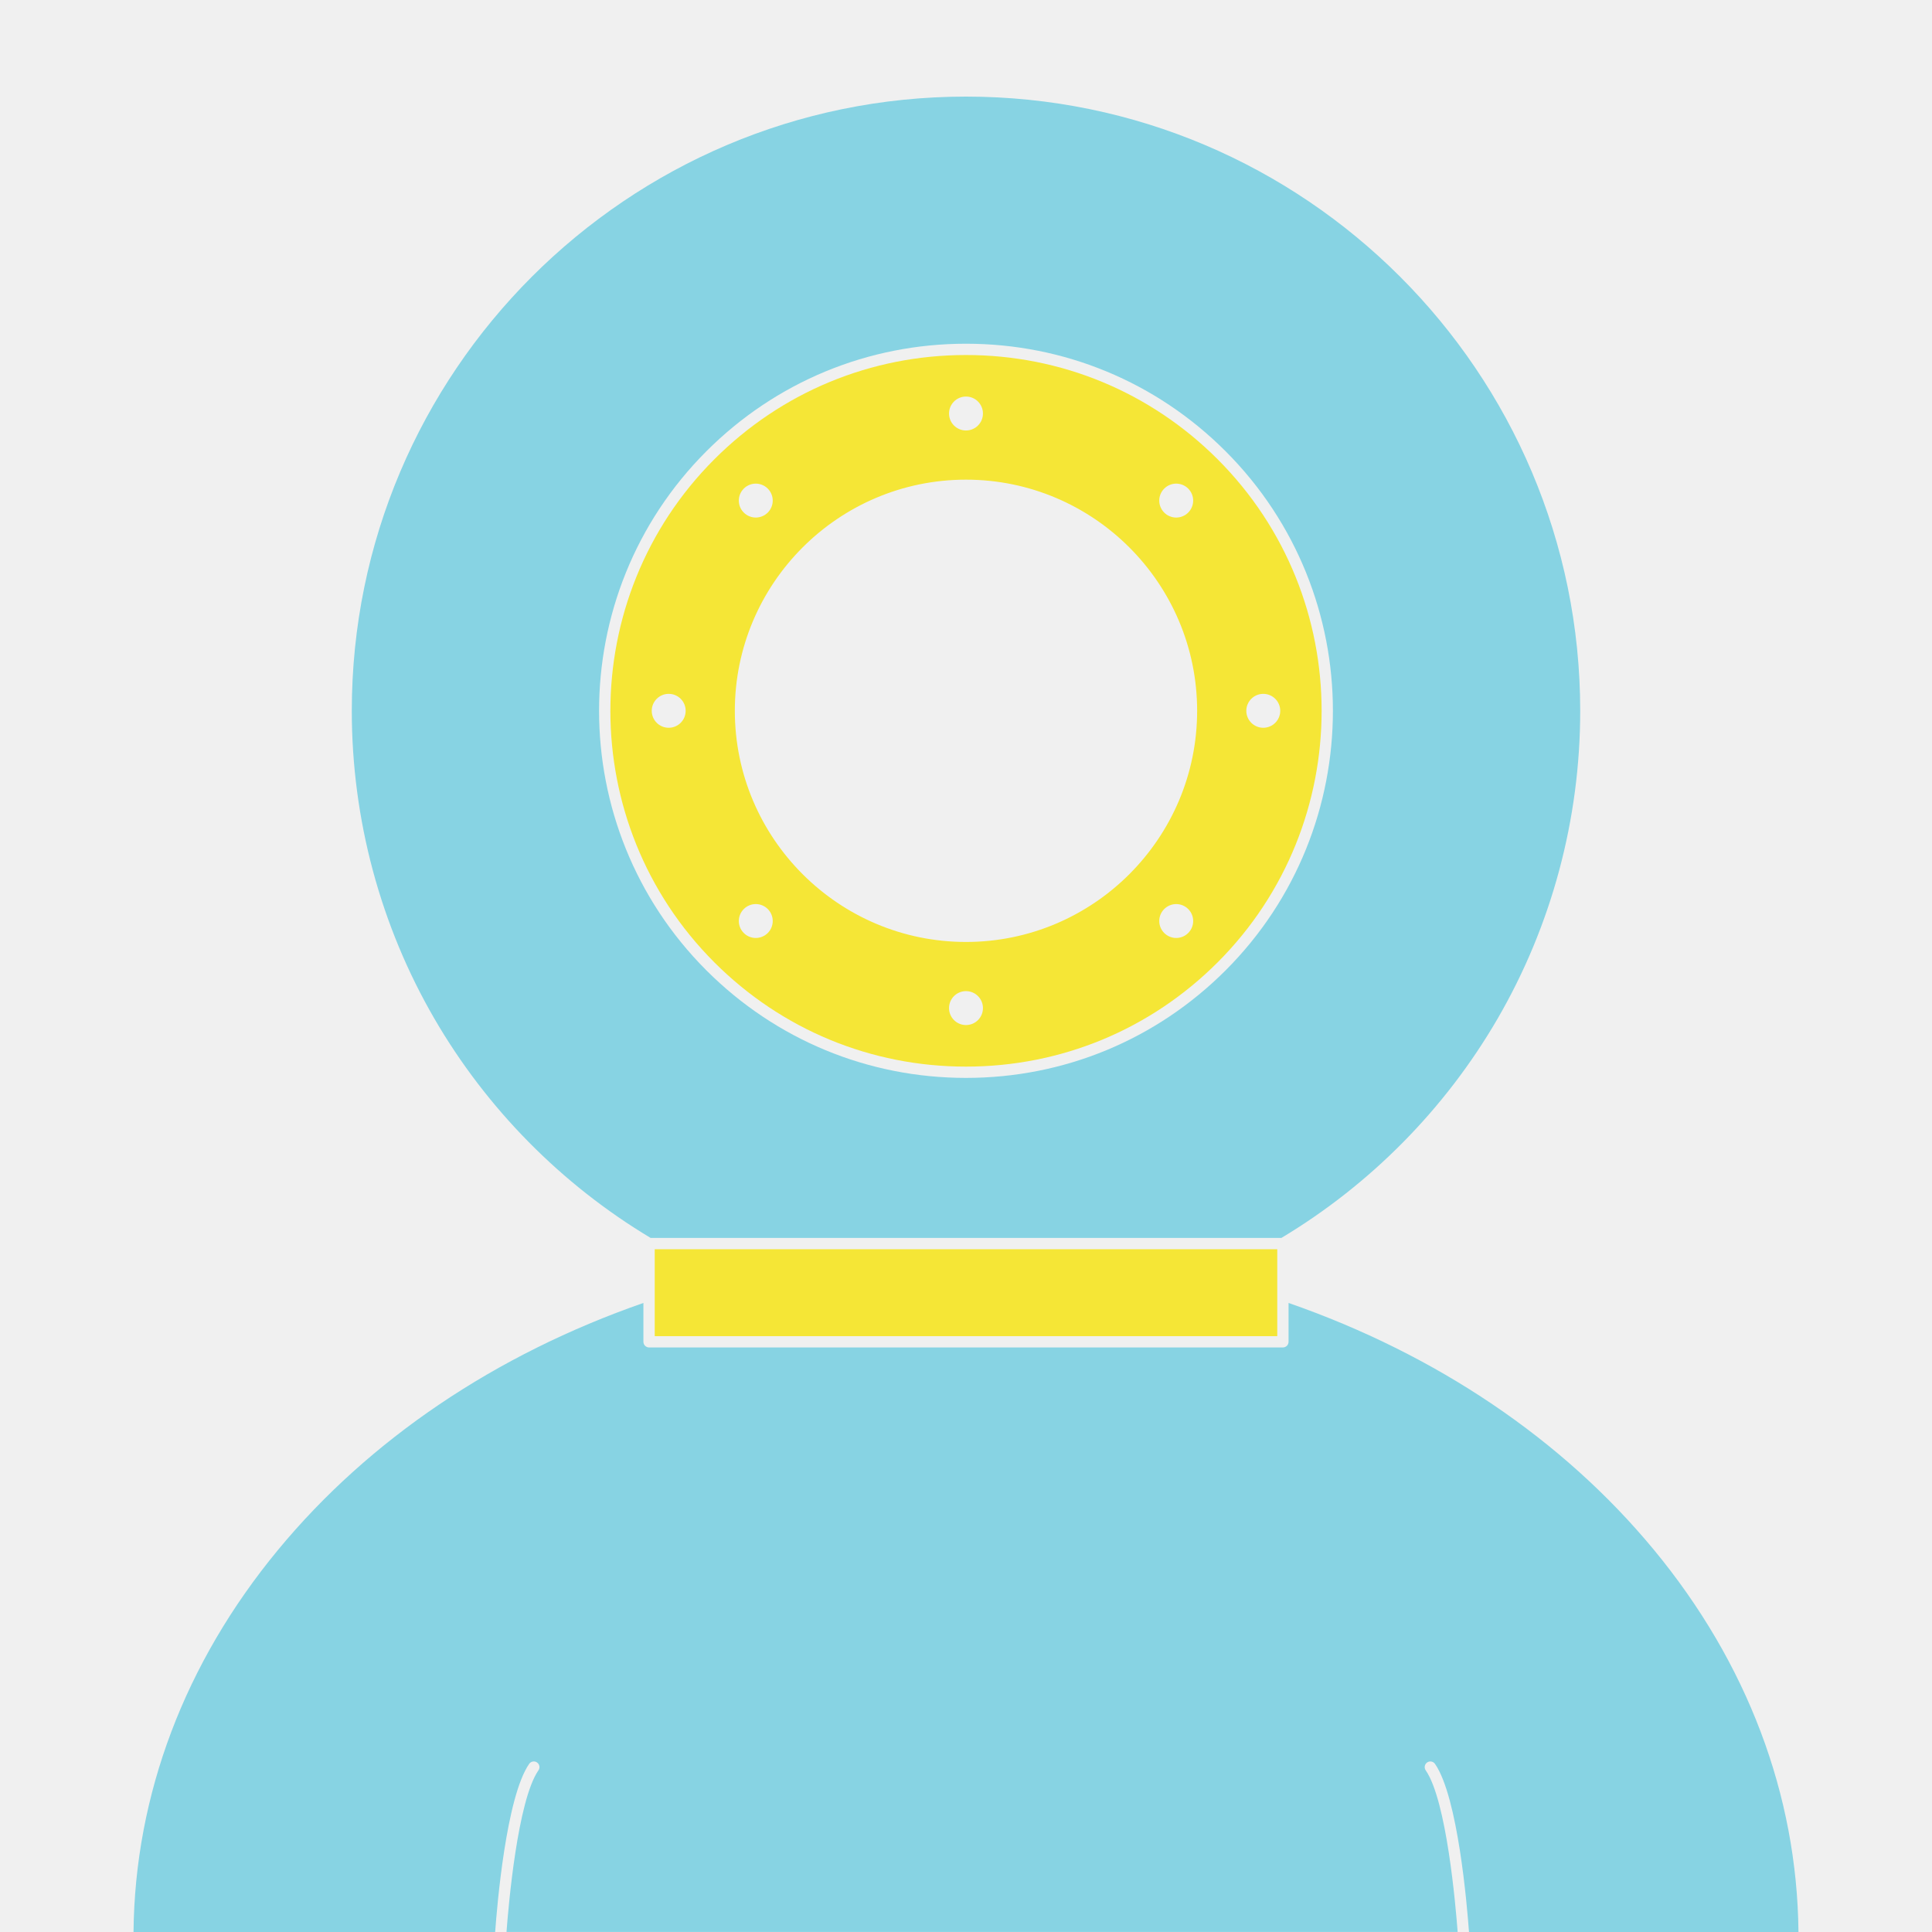
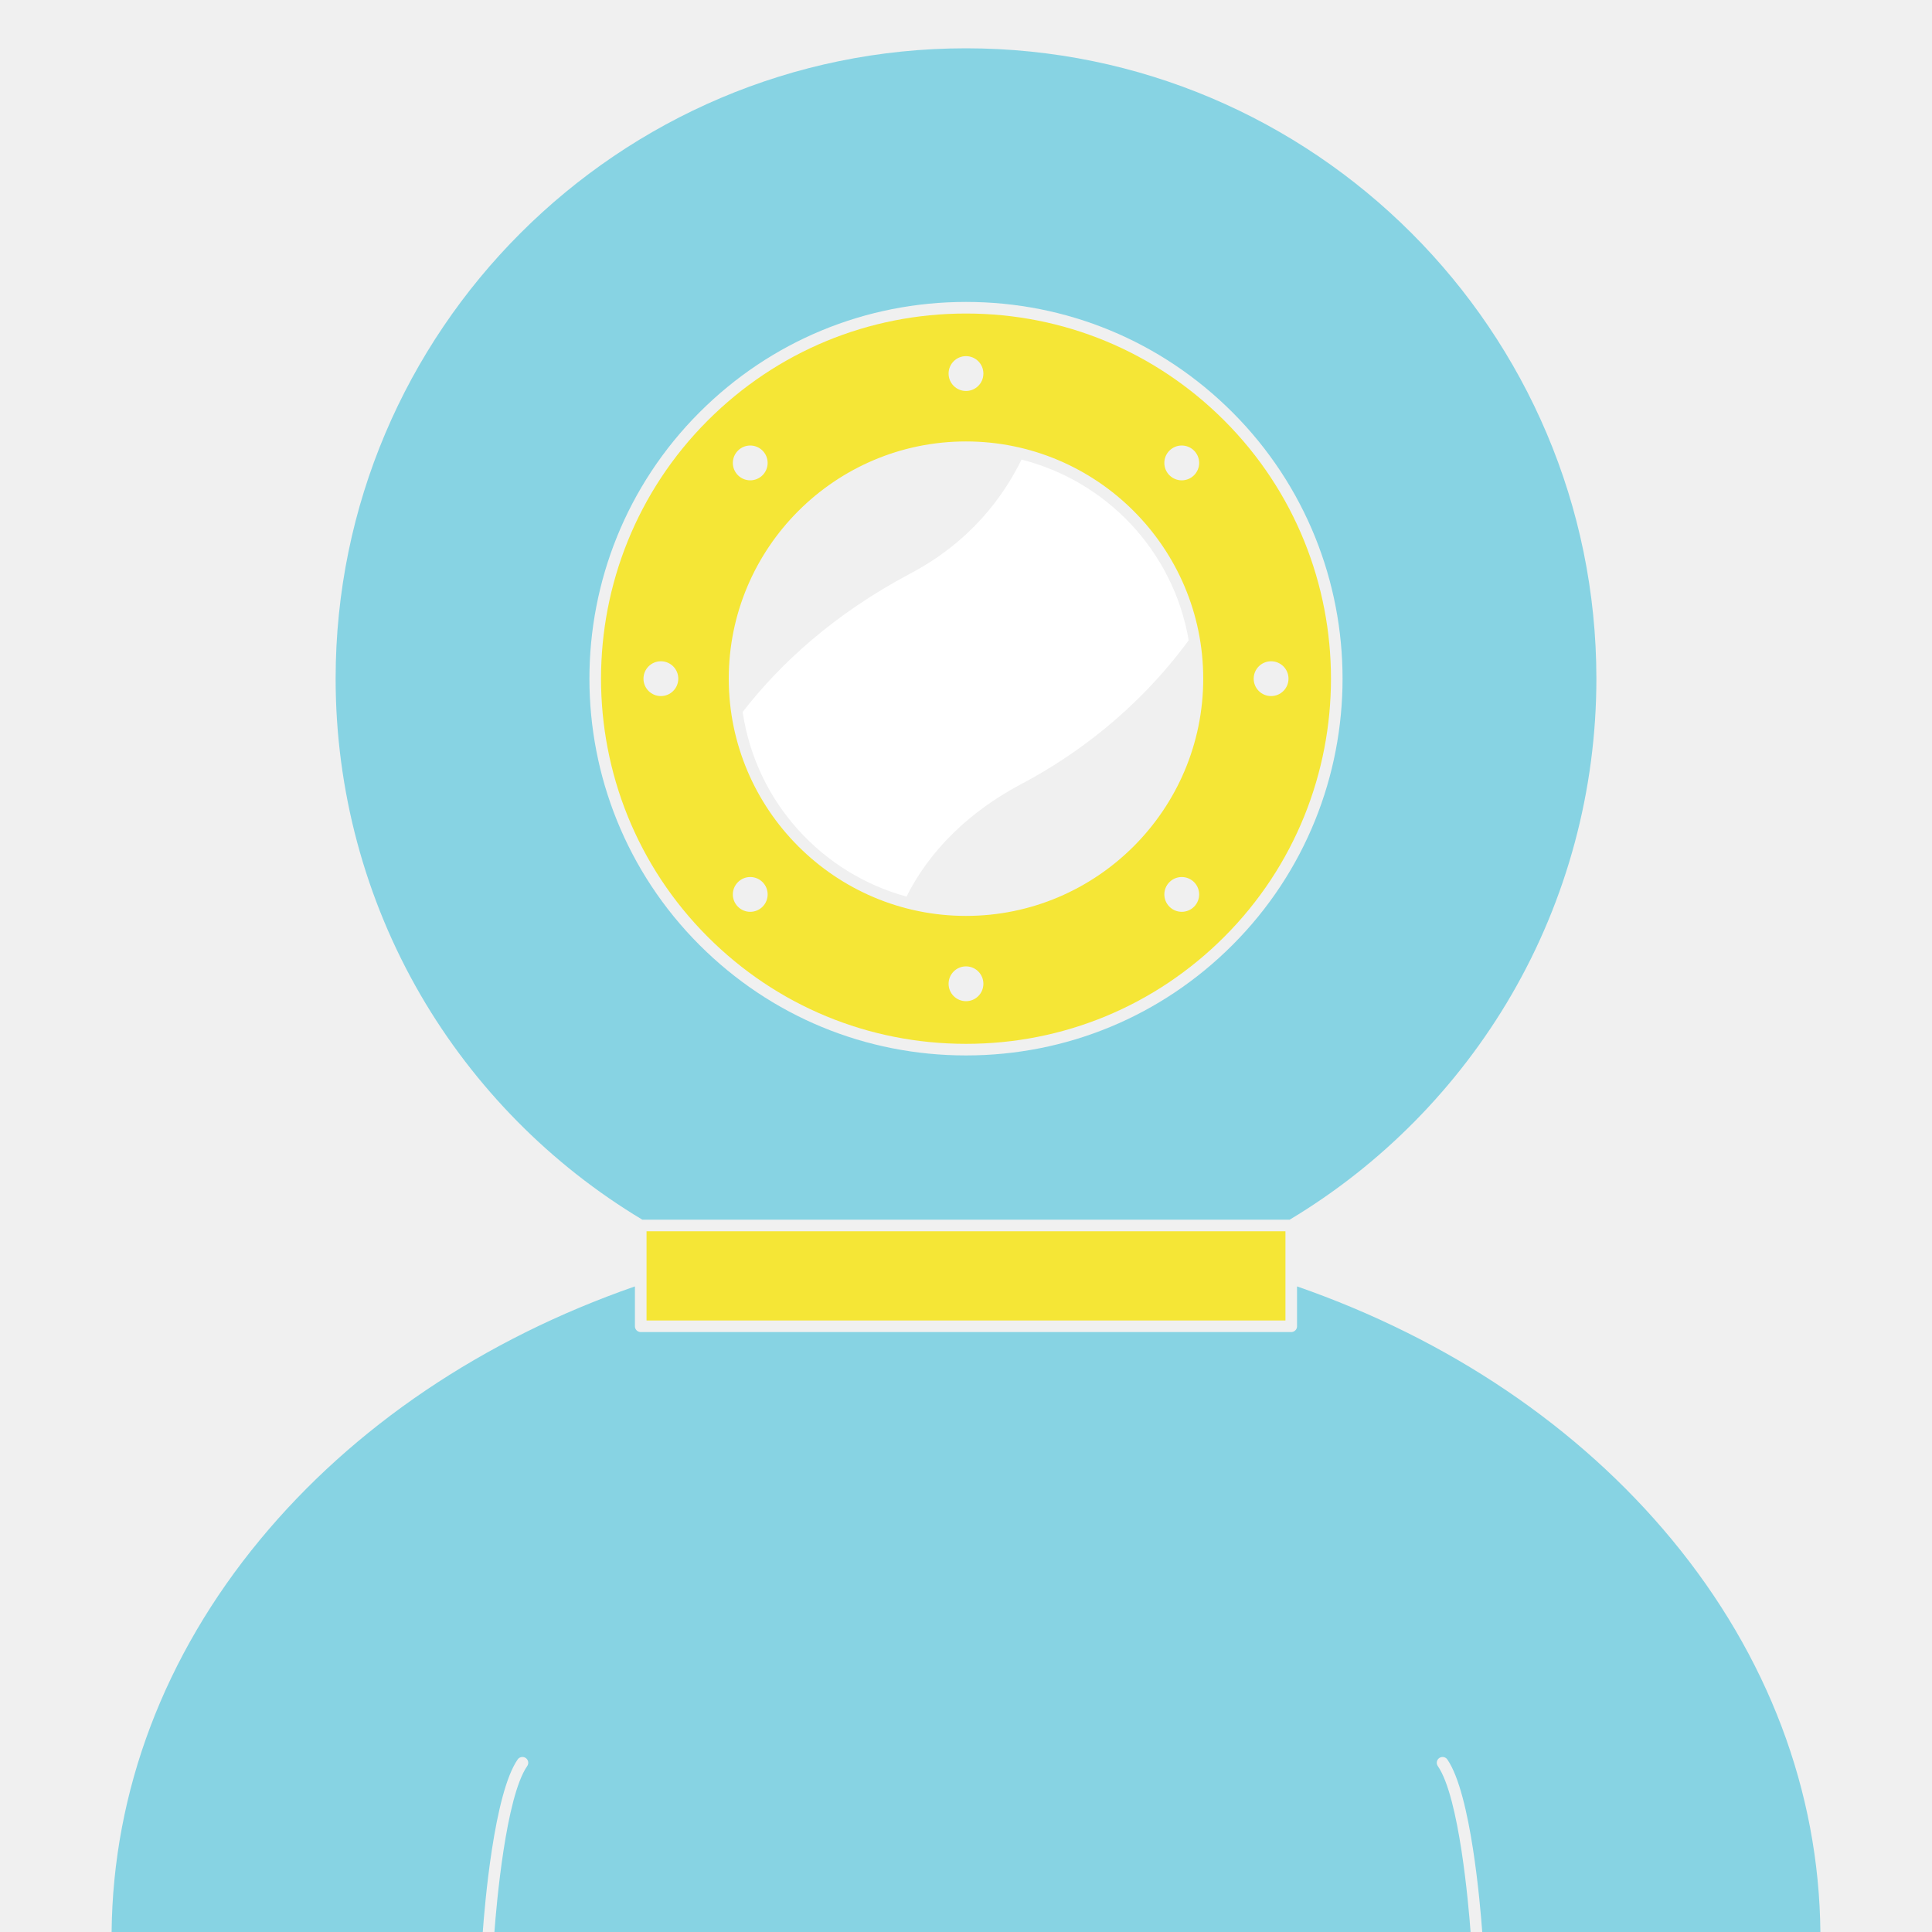
- <svg xmlns="http://www.w3.org/2000/svg" version="1.1" id="Layer_1" x="0px" y="0px" width="200px" height="200px" viewBox="150 150 200 200" enable-background="new 150 150 200 200" xml:space="preserve">
+ <svg xmlns="http://www.w3.org/2000/svg" version="1.1" id="Layer_1" x="0px" y="0px" width="400px" height="400px" viewBox="-100 -100 400 400" enable-background="new -100 -100 400 400" xml:space="preserve">
  <g>
-     <path fill="#87D3E3" d="M217.352,278.15h65.297c9.233-5.535,16.97-13.377,22.376-22.687c5.599-9.642,8.558-20.666,8.558-31.881   C313.582,188.523,285.06,160,250,160s-63.582,28.523-63.582,63.583c0,11.214,2.959,22.238,8.557,31.88   C200.381,264.772,208.116,272.613,217.352,278.15z M223.128,196.71c7.178-7.176,16.721-11.128,26.871-11.128   s19.694,3.952,26.871,11.128c14.816,14.818,14.816,38.927,0,53.745c-7.177,7.177-16.721,11.129-26.871,11.129   s-19.693-3.953-26.871-11.129C208.312,235.637,208.312,211.528,223.128,196.71z" />
-     <path fill="#87D3E3" d="M297.737,332.449c0.265-0.184,0.63-0.117,0.814,0.148c2.385,3.445,3.326,14.746,3.519,17.402h34.107   c-0.138-14.202-5.305-27.871-14.967-39.564c-9.425-11.404-22.492-20.223-37.819-25.554v4.021c0,0.323-0.262,0.585-0.585,0.585   h-65.615c-0.322,0-0.585-0.262-0.585-0.585v-4.021c-15.325,5.331-28.392,14.148-37.816,25.553   c-9.663,11.693-14.829,25.361-14.968,39.564h37.437c0.191-2.657,1.134-13.957,3.519-17.402c0.185-0.266,0.55-0.333,0.814-0.148   c0.267,0.185,0.333,0.549,0.148,0.814c-2.165,3.127-3.104,14.014-3.307,16.735h98.462c-0.203-2.722-1.142-13.609-3.307-16.735   C297.405,332.998,297.471,332.634,297.737,332.449z" />
-     <rect x="217.777" y="279.321" fill="#F5E636" width="64.444" height="8.997" />
-     <path fill="#F5E636" d="M276.043,197.538c-6.957-6.955-16.206-10.786-26.044-10.786s-19.087,3.831-26.044,10.786   c-14.358,14.361-14.358,37.729,0,52.09c6.957,6.956,16.206,10.787,26.044,10.787s19.087-3.831,26.044-10.787   C290.403,235.266,290.403,211.899,276.043,197.538z M219.224,225.338c-0.97,0-1.756-0.787-1.756-1.756   c0-0.969,0.787-1.755,1.756-1.755c0.971,0,1.757,0.787,1.755,1.755C220.98,224.552,220.194,225.338,219.224,225.338z    M270.52,200.581c0.686-0.688,1.797-0.688,2.483,0c0.686,0.686,0.684,1.796-0.002,2.482s-1.797,0.686-2.481,0   C269.833,202.377,269.833,201.266,270.52,200.581z M249.999,191.051c0.971,0,1.755,0.786,1.755,1.757   c0,0.97-0.786,1.756-1.755,1.756c-0.97,0-1.756-0.786-1.756-1.757C248.243,191.837,249.029,191.051,249.999,191.051z    M226.997,200.581c0.685-0.688,1.797-0.686,2.482,0c0.685,0.686,0.684,1.797,0,2.481c-0.687,0.686-1.798,0.686-2.482,0   C226.31,202.377,226.31,201.266,226.997,200.581z M229.48,246.584c-0.688,0.686-1.799,0.686-2.483,0   c-0.688-0.686-0.686-1.796,0.001-2.481c0.685-0.686,1.796-0.686,2.482,0C230.164,244.788,230.164,245.898,229.48,246.584z    M249.999,256.113c-0.97,0-1.756-0.785-1.756-1.755s0.786-1.757,1.756-1.757c0.971,0,1.755,0.787,1.755,1.757   S250.97,256.113,249.999,256.113z M273.003,246.584c-0.687,0.686-1.798,0.686-2.482,0c-0.688-0.686-0.688-1.796,0-2.48   c0.685-0.686,1.796-0.686,2.482,0C273.688,244.788,273.688,245.898,273.003,246.584z M249.999,247.511   c-13.194,0-23.929-10.734-23.929-23.929c0-13.194,10.734-23.928,23.929-23.928s23.928,10.734,23.928,23.928   C273.927,236.777,263.193,247.511,249.999,247.511z M280.774,225.338c-0.971,0-1.756-0.786-1.756-1.755   c0-0.968,0.785-1.755,1.756-1.755s1.756,0.787,1.756,1.755C282.53,224.552,281.744,225.338,280.774,225.338z" />
+     <path fill="#87D3E3" d="M32.985,152.521h134.03c18.954-11.361,34.834-27.458,45.932-46.569   c11.494-19.793,17.567-42.42,17.567-65.44C230.511-31.452,171.967-90,100.001-90C28.034-90-30.511-31.452-30.511,40.513   c0,23.019,6.074,45.646,17.563,65.438C-1.85,125.059,14.028,141.154,32.985,152.521z M44.842-14.647   c14.735-14.729,34.323-22.842,55.156-22.842s40.425,8.112,55.158,22.842c30.409,30.415,30.409,79.902,0,110.319   c-14.733,14.731-34.325,22.844-55.158,22.844s-40.421-8.114-55.156-22.844C14.431,65.255,14.431,15.768,44.842-14.647z" />
+     <path fill="#87D3E3" d="M197.985,263.977c0.545-0.377,1.295-0.24,1.672,0.305c4.895,7.07,6.827,30.267,7.225,35.719h70.01   c-0.284-29.152-10.889-57.209-30.722-81.21c-19.348-23.408-46.168-41.512-77.631-52.454v8.255c0,0.661-0.537,1.198-1.199,1.198   H32.656c-0.661,0-1.203-0.537-1.203-1.198v-8.255c-31.455,10.942-58.277,29.041-77.621,52.45   c-19.835,24.003-30.438,52.058-30.724,81.212h76.844c0.393-5.454,2.327-28.648,7.223-35.721c0.381-0.545,1.13-0.682,1.672-0.303   c0.549,0.379,0.684,1.126,0.305,1.67c-4.444,6.418-6.373,28.765-6.788,34.352h202.104c-0.417-5.587-2.341-27.934-6.787-34.352   C197.304,265.104,197.44,264.355,197.985,263.977z" />
+     <rect x="33.859" y="154.922" fill="#F5E636" width="132.278" height="18.47" />
+     <path fill="#F5E636" d="M153.457-12.948c-14.28-14.276-33.264-22.14-53.459-22.14c-20.193,0-39.178,7.864-53.458,22.14   c-29.471,29.477-29.471,77.445,0,106.921c14.28,14.278,33.265,22.143,53.458,22.143c20.195,0,39.179-7.864,53.459-22.143   C182.932,64.493,182.932,16.529,153.457-12.948z M36.83,44.115c-1.993,0-3.606-1.615-3.606-3.604c0-1.988,1.615-3.602,3.606-3.602   c1.992,0,3.604,1.615,3.6,3.602C40.434,42.502,38.818,44.115,36.83,44.115z M142.119-6.702c1.411-1.413,3.688-1.413,5.1,0   c1.407,1.409,1.403,3.687-0.004,5.094c-1.411,1.409-3.688,1.409-5.096,0C140.712-3.015,140.712-5.296,142.119-6.702z    M99.998-26.264c1.994,0,3.602,1.613,3.602,3.608c0,1.989-1.611,3.604-3.602,3.604s-3.604-1.615-3.604-3.608   C96.395-24.65,98.008-26.264,99.998-26.264z M52.784-6.702c1.404-1.413,3.688-1.409,5.093,0c1.407,1.409,1.405,3.688,0,5.094   c-1.409,1.407-3.688,1.407-5.093,0C51.375-3.015,51.375-5.296,52.784-6.702z M57.881,87.726c-1.413,1.407-3.692,1.407-5.097,0   c-1.414-1.407-1.409-3.686,0.002-5.091c1.407-1.409,3.686-1.409,5.095,0C59.284,84.04,59.284,86.318,57.881,87.726z    M99.998,107.286c-1.99,0-3.604-1.611-3.604-3.604c0-1.988,1.613-3.604,3.604-3.604c1.994,0,3.602,1.615,3.602,3.604   C103.6,105.675,101.992,107.286,99.998,107.286z M147.219,87.726c-1.411,1.407-3.692,1.407-5.096,0   c-1.411-1.407-1.411-3.686,0-5.091c1.407-1.407,3.685-1.407,5.096,0C148.622,84.04,148.622,86.318,147.219,87.726z M99.998,89.628   c-27.083,0-49.116-22.031-49.116-49.117c0-27.081,22.033-49.115,49.116-49.115s49.117,22.034,49.117,49.115   C149.115,67.597,127.081,89.628,99.998,89.628z M163.167,44.115c-1.993,0-3.604-1.613-3.604-3.603c0-1.986,1.611-3.602,3.604-3.602   c1.996,0,3.604,1.615,3.604,3.602C166.771,42.502,165.159,44.115,163.167,44.115z" />
+     <path fill="#FFFFFF" d="M146.108,32.565c-3.189-18.592-17.111-32.978-34.612-37.41c-3.645,7.425-10.344,16.88-23.009,23.587   c-15.864,8.4-26.963,18.669-34.729,28.659c2.788,18.796,16.504,33.465,33.93,38.231c3.281-6.603,10.069-16.054,23.856-23.355   C122.33,56.565,135.283,47.27,146.108,32.565z" />
  </g>
</svg>
